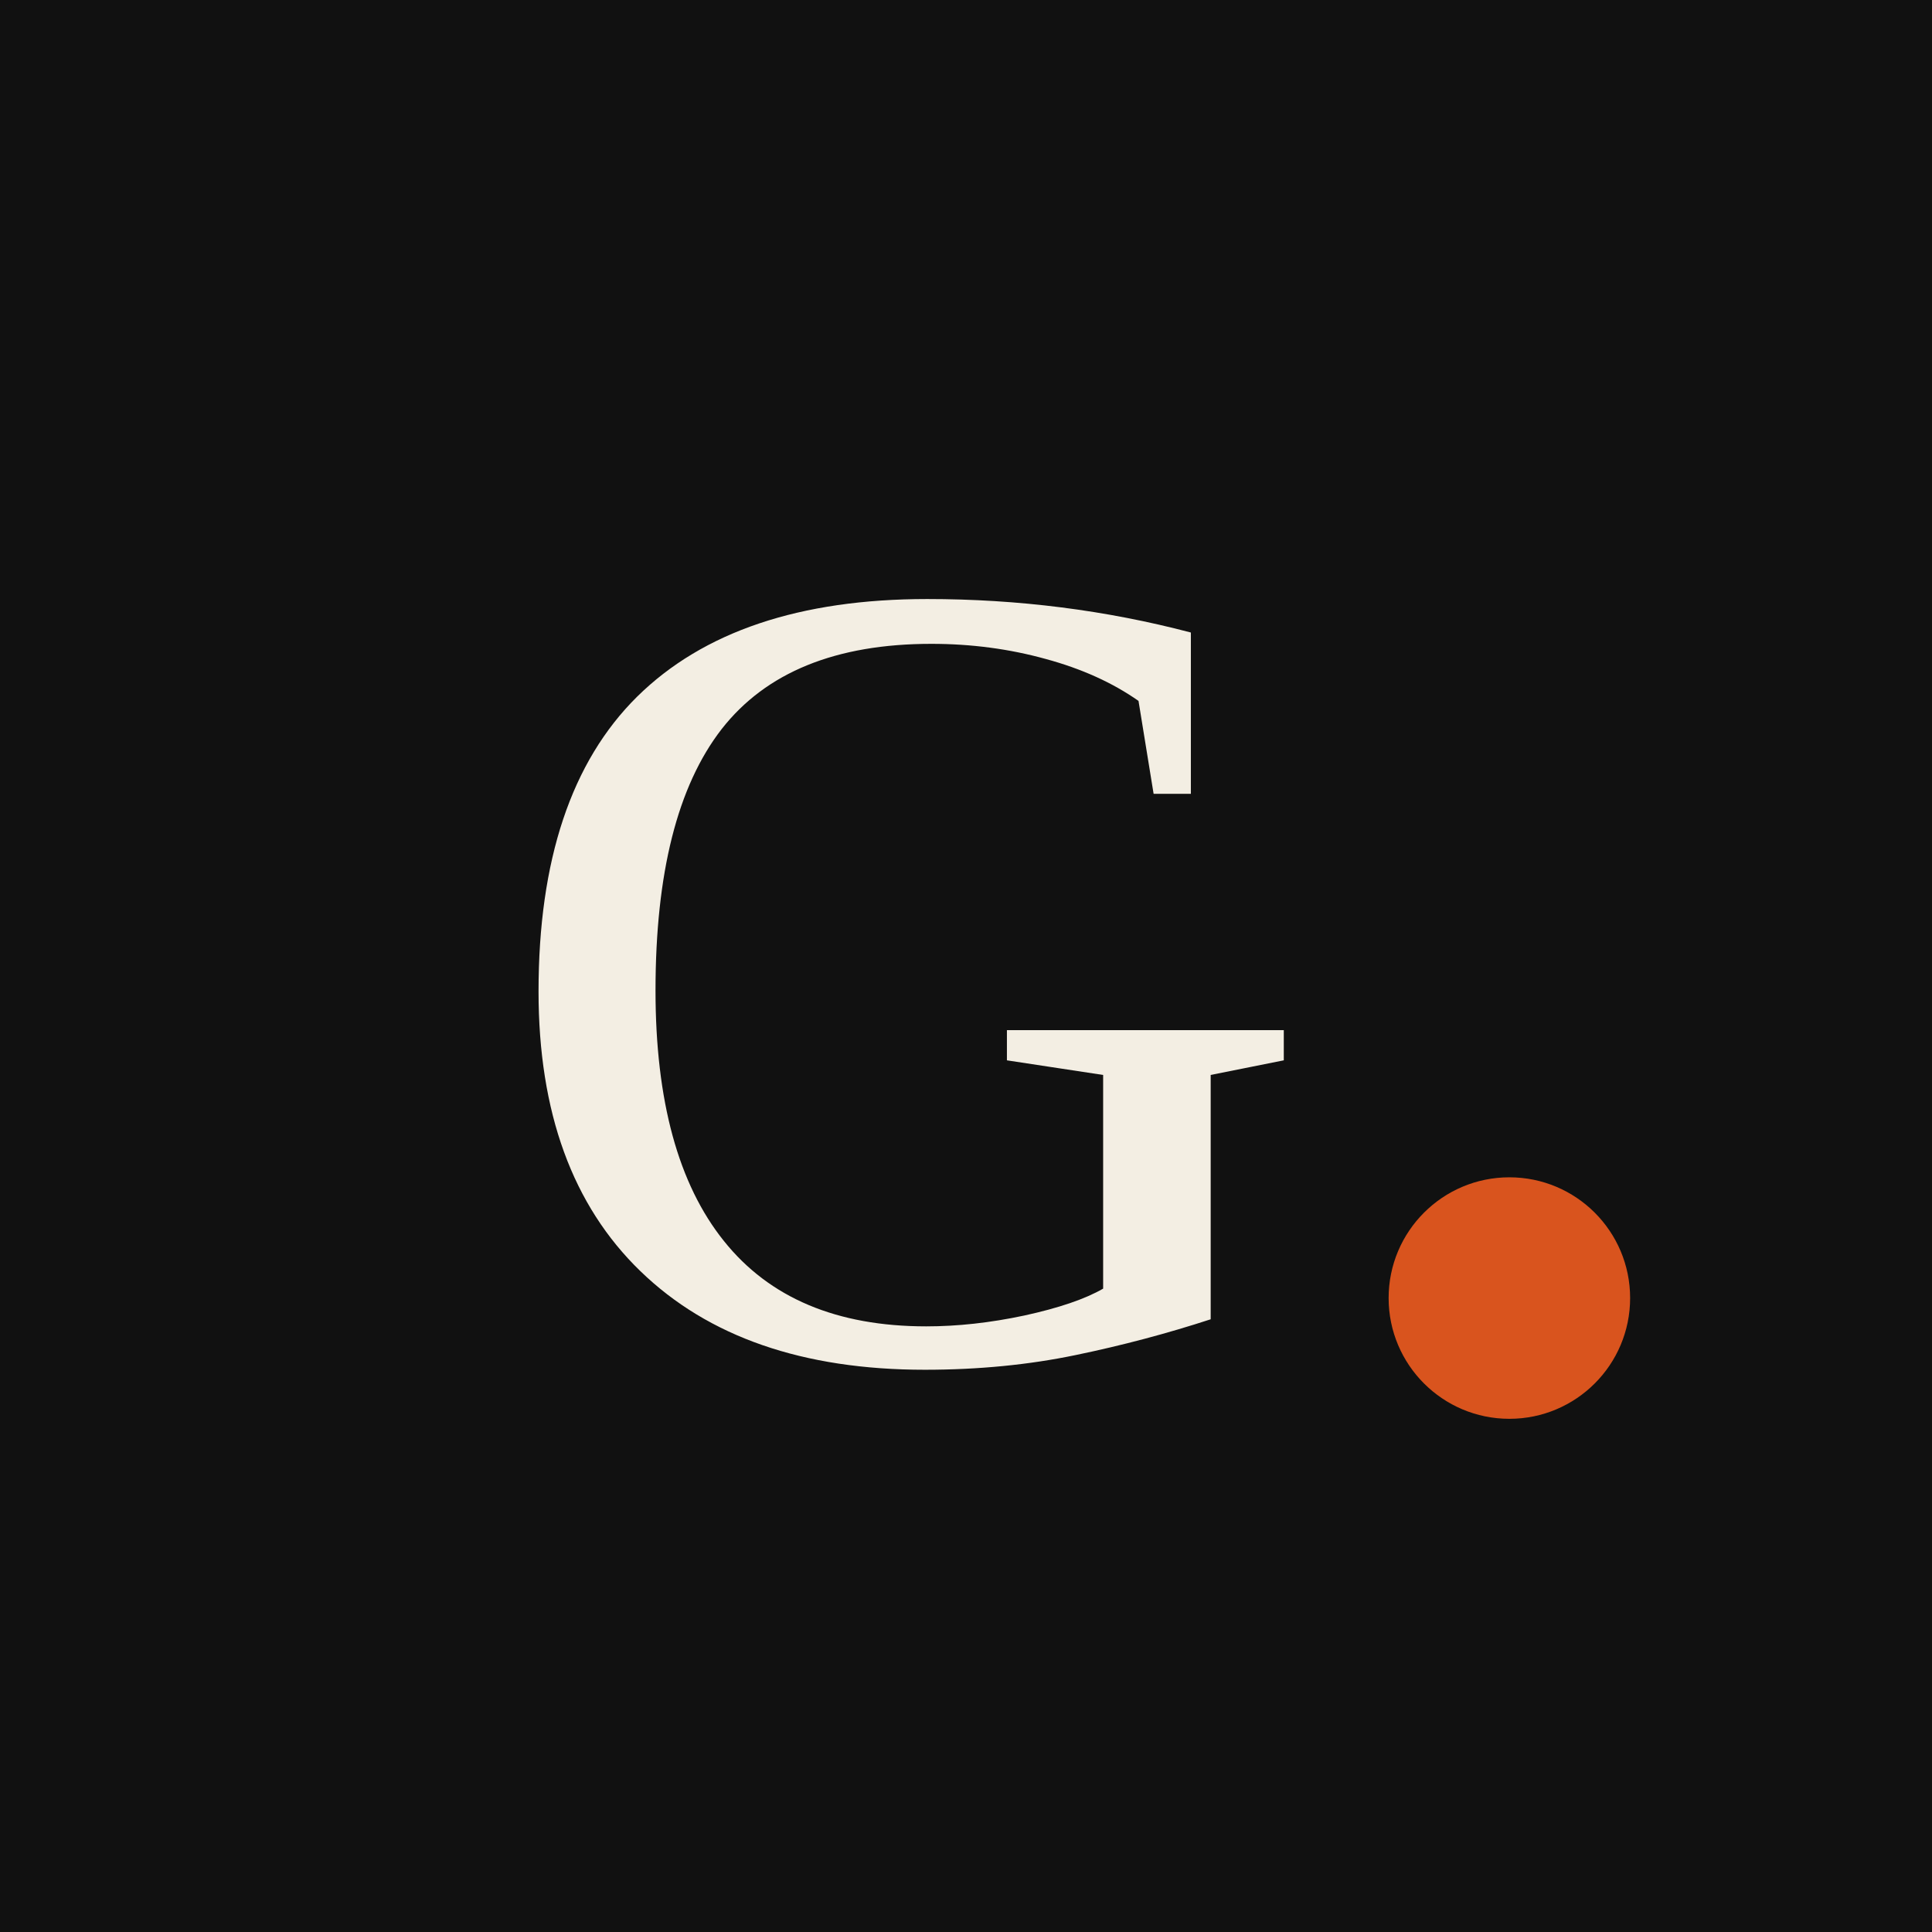
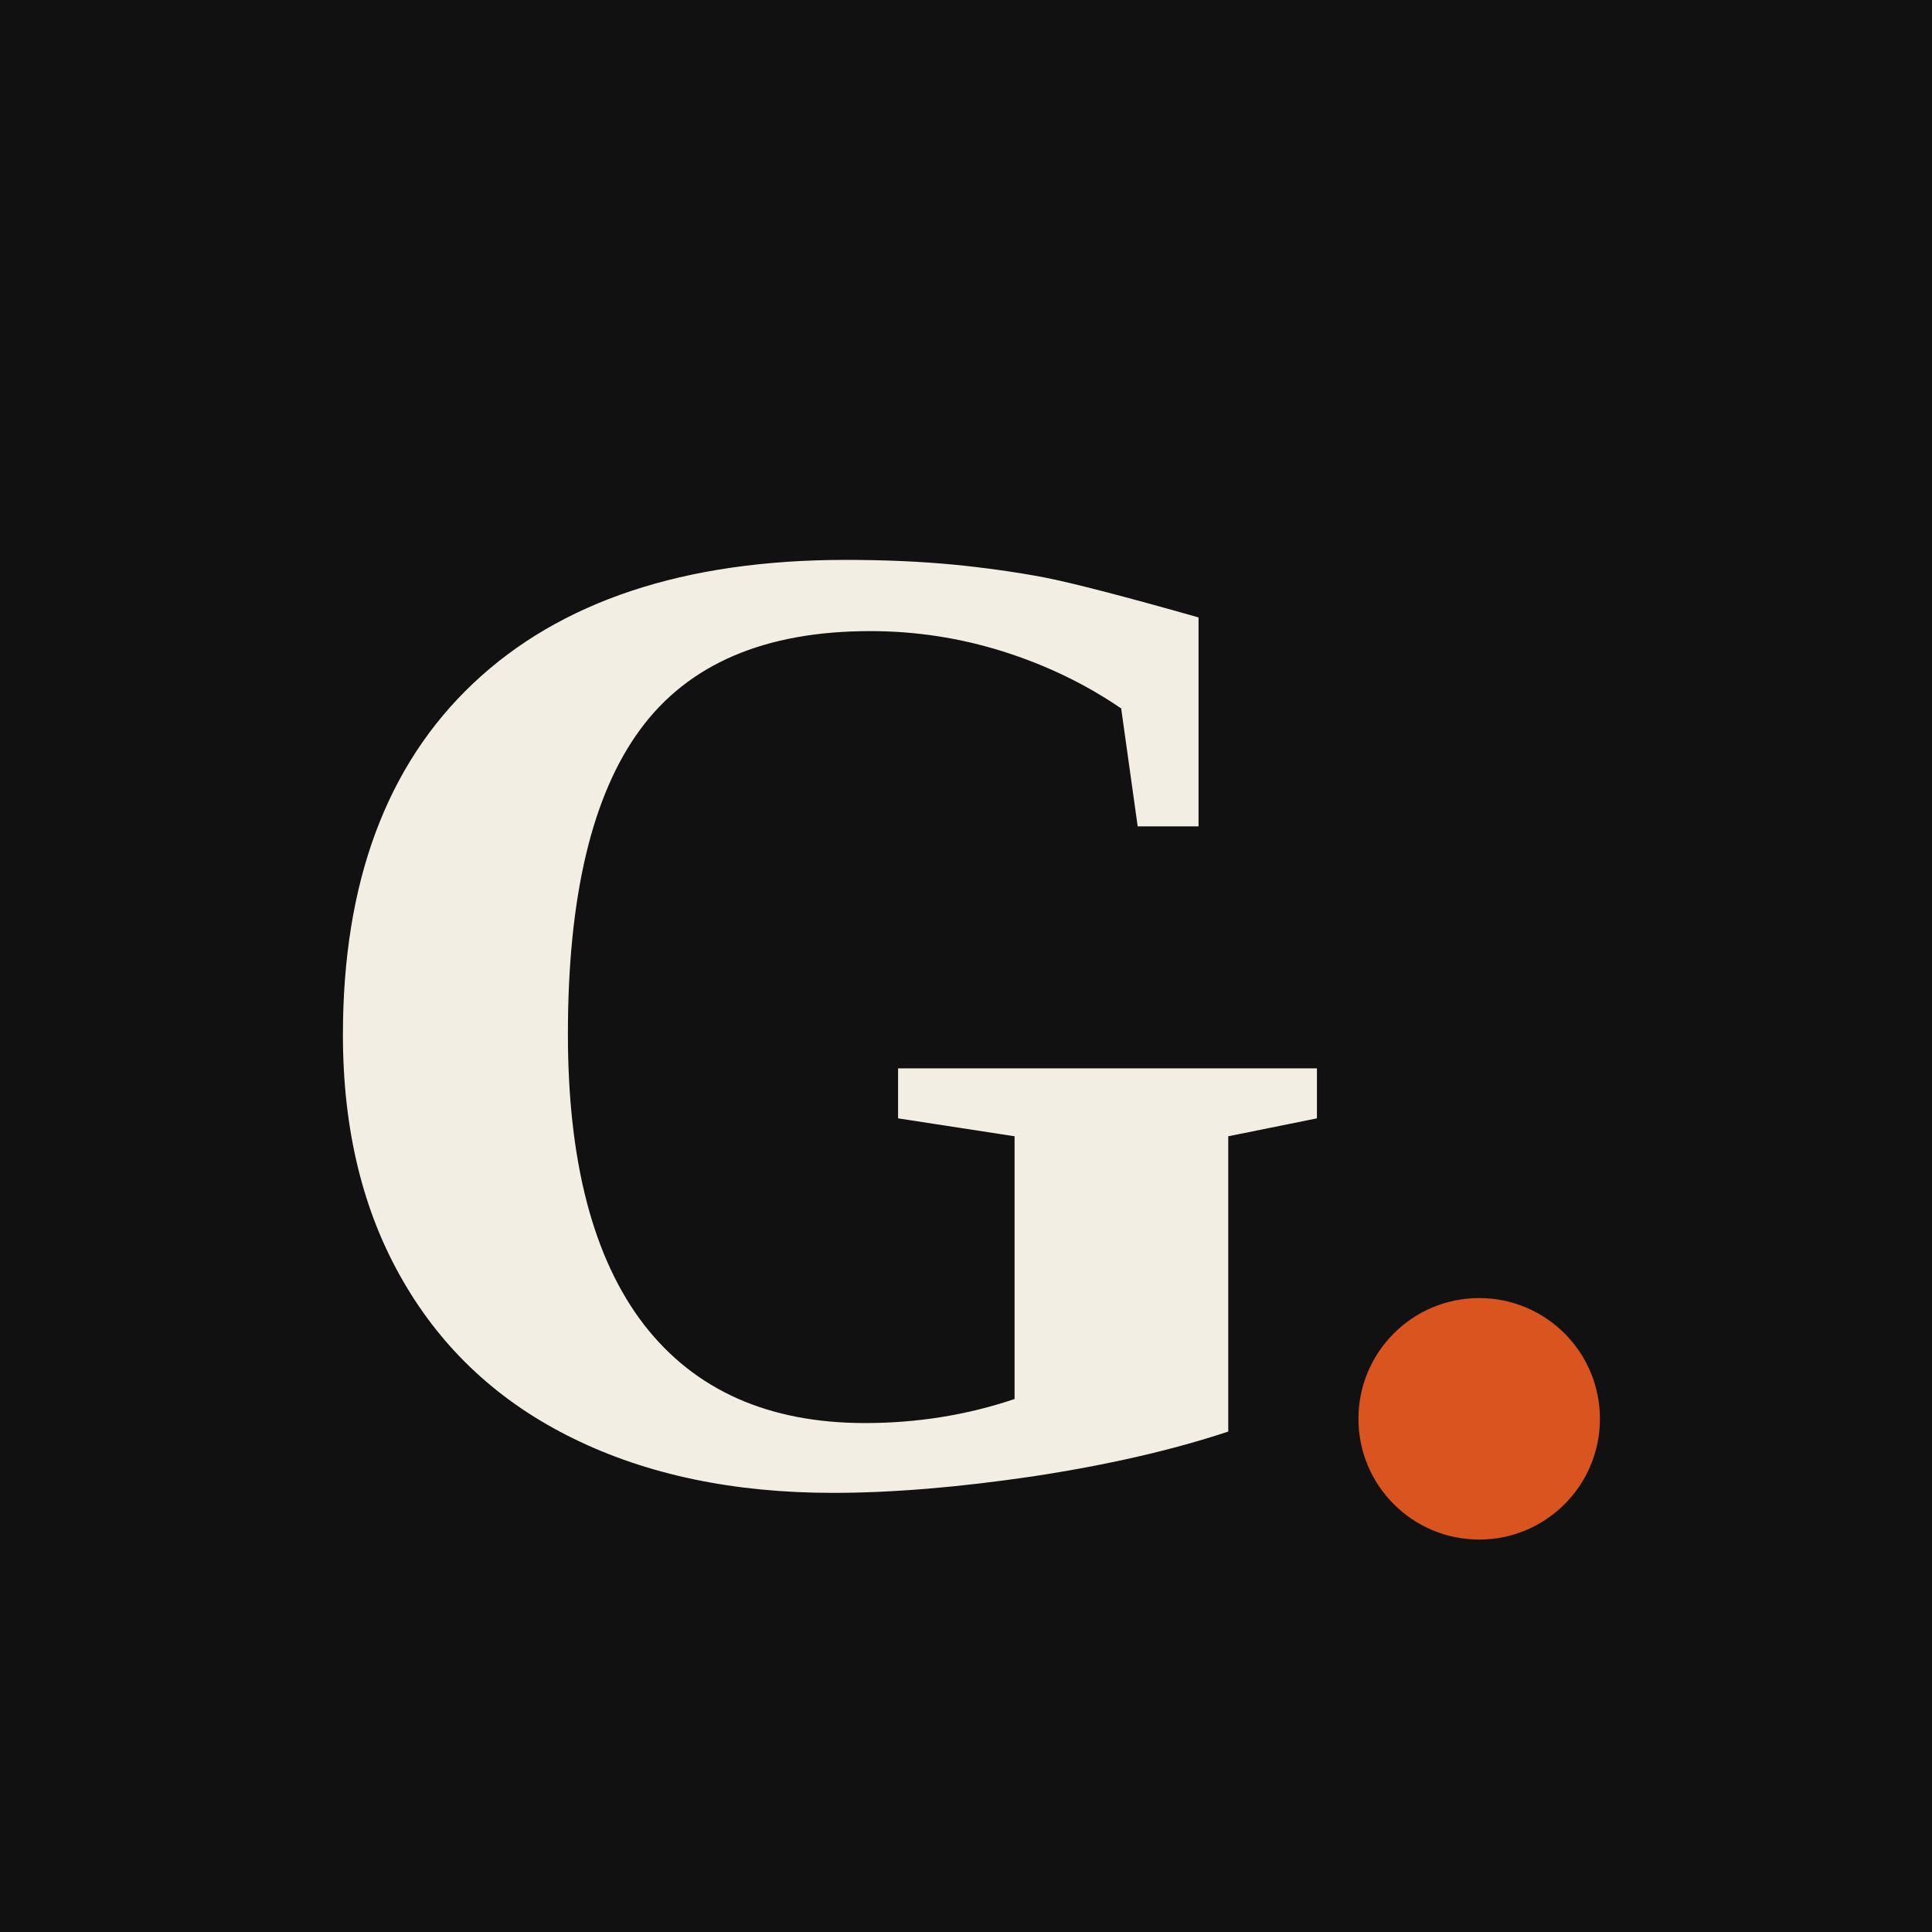
<svg xmlns="http://www.w3.org/2000/svg" viewBox="0 0 64 64" width="64" height="64">
  <rect width="64" height="64" fill="#111111" />
-   <text x="30" y="45" font-family="Georgia, 'Times New Roman', serif" font-size="38" fill="#f3eee3" text-anchor="middle">G</text>
-   <circle cx="50" cy="43" r="4" fill="#d9541e" />
+   <text x="27" y="49" font-family="Georgia, 'Iowan Old Style', 'Times New Roman', serif" font-size="46" font-weight="700" fill="#f3eee3" text-anchor="middle">G</text>
+   <circle cx="49" cy="47" r="4" fill="#d9541e" />
</svg>
